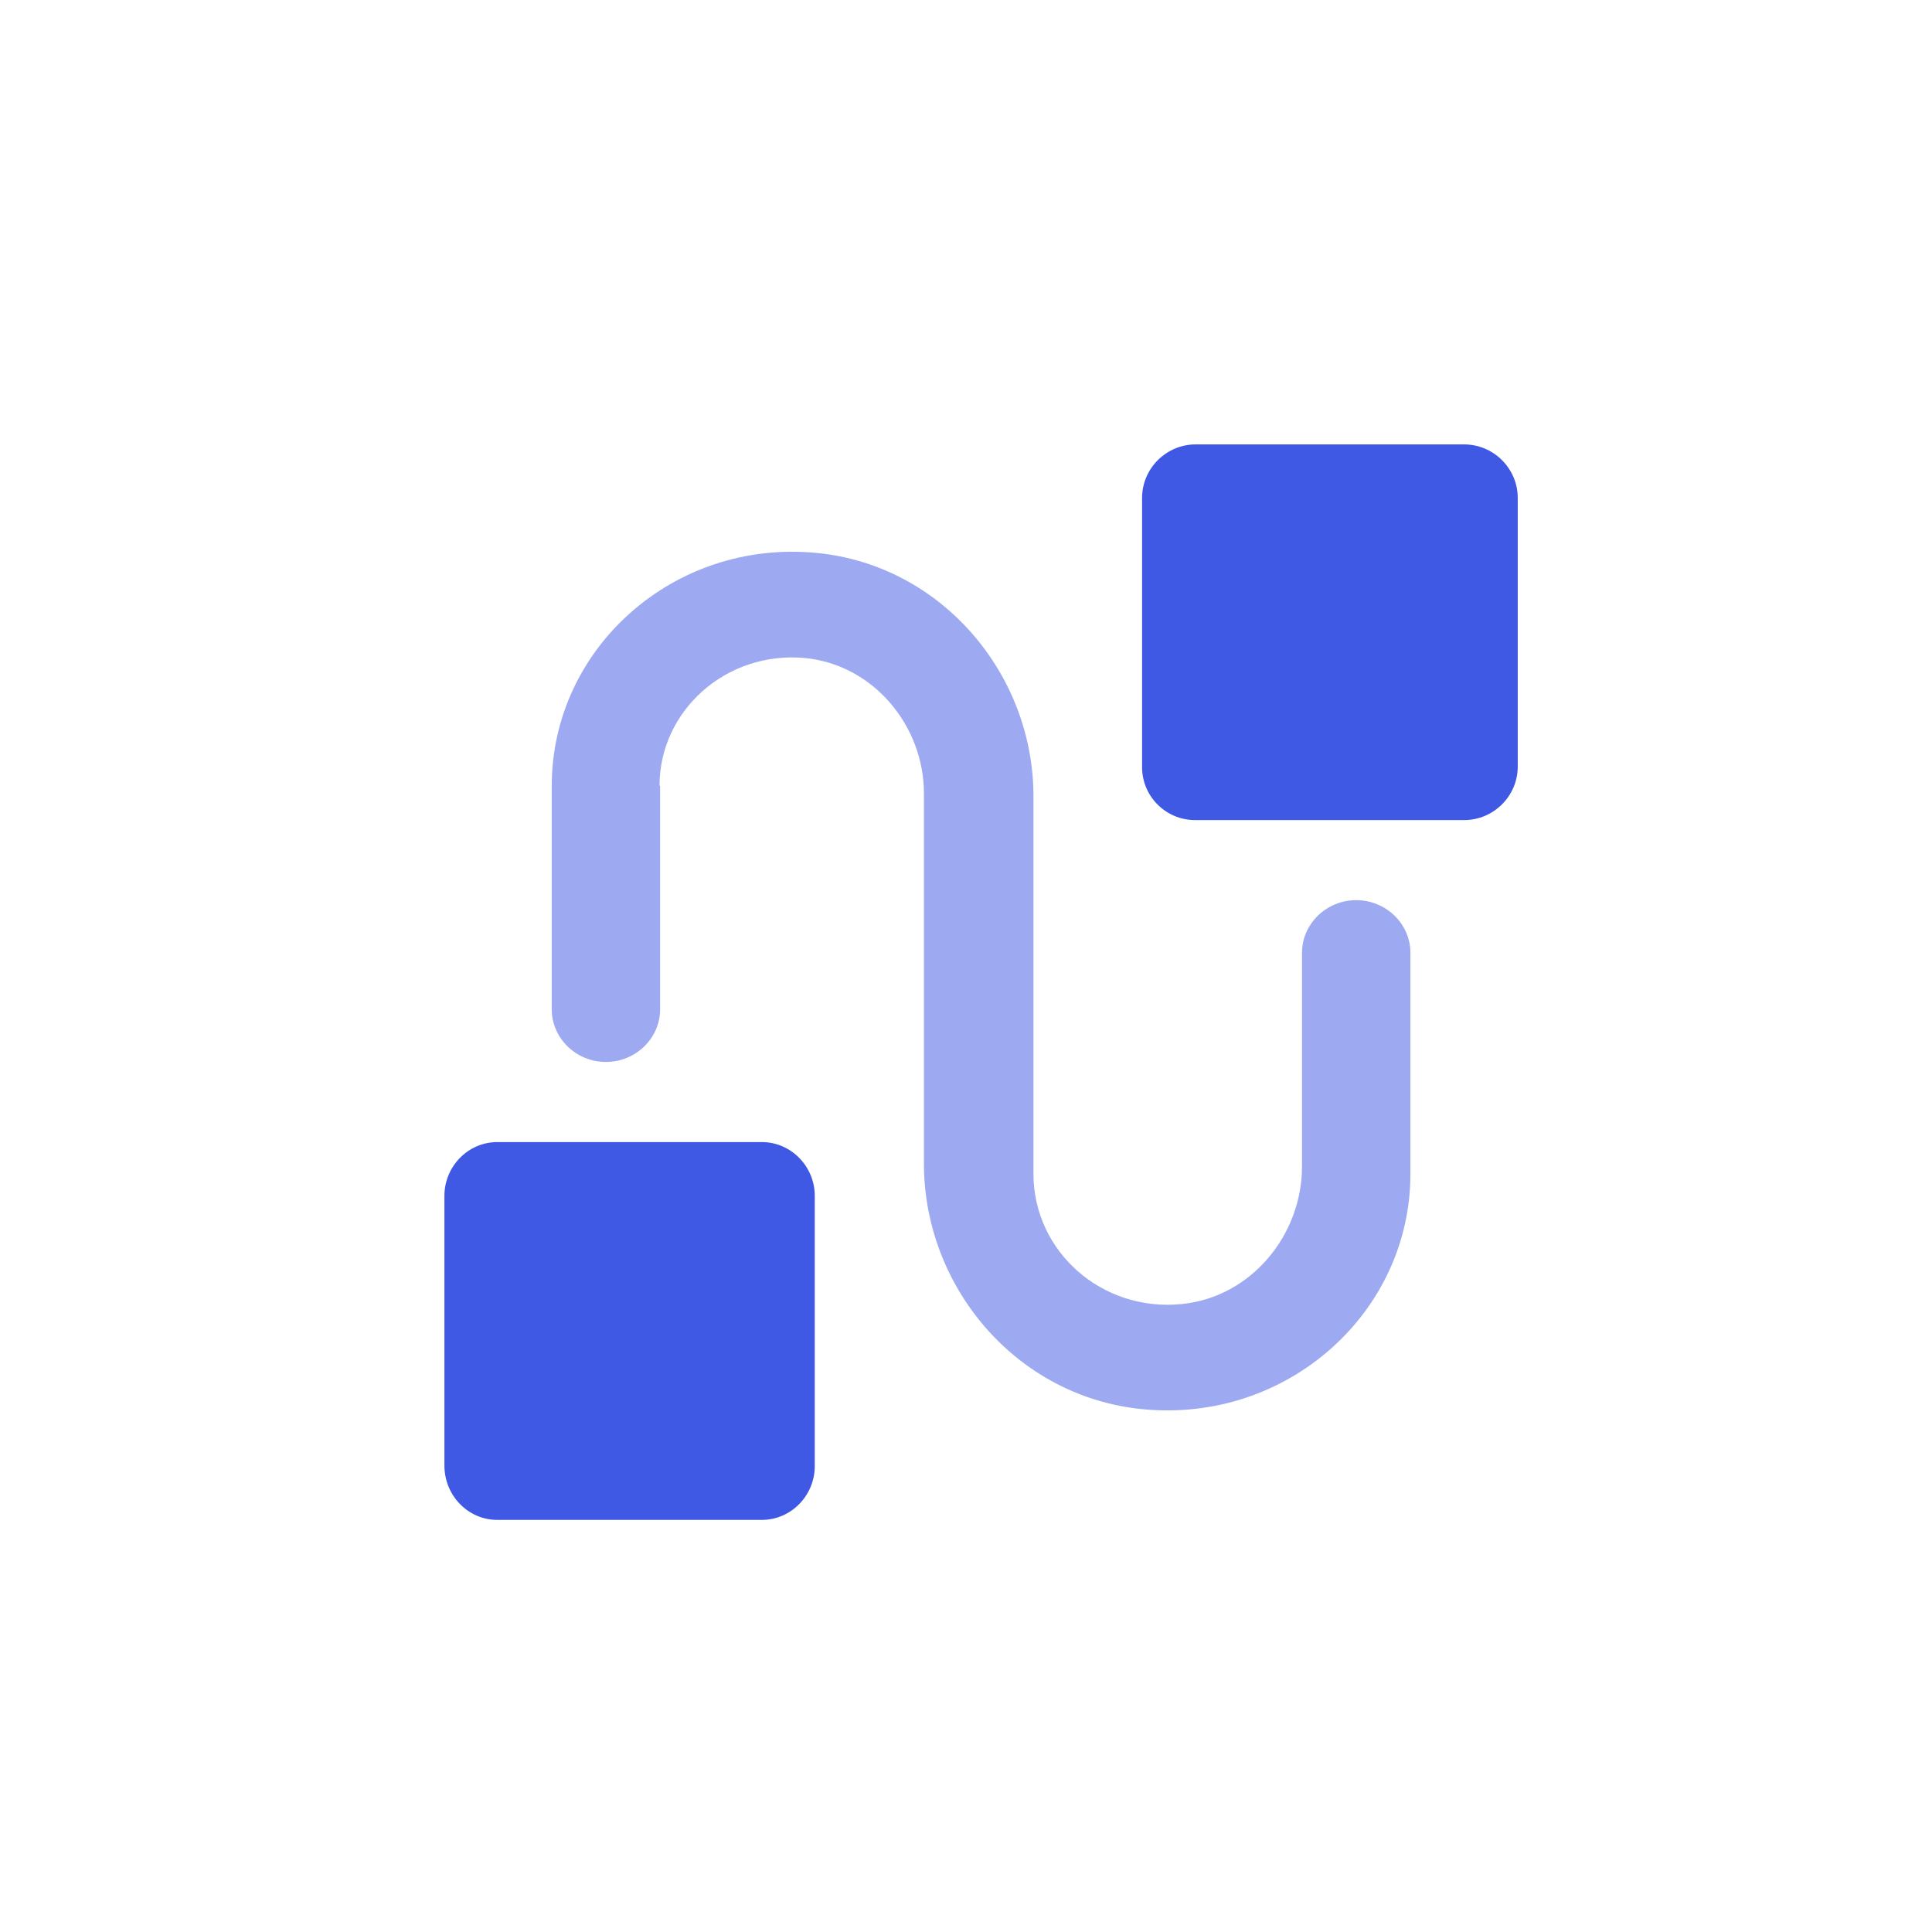
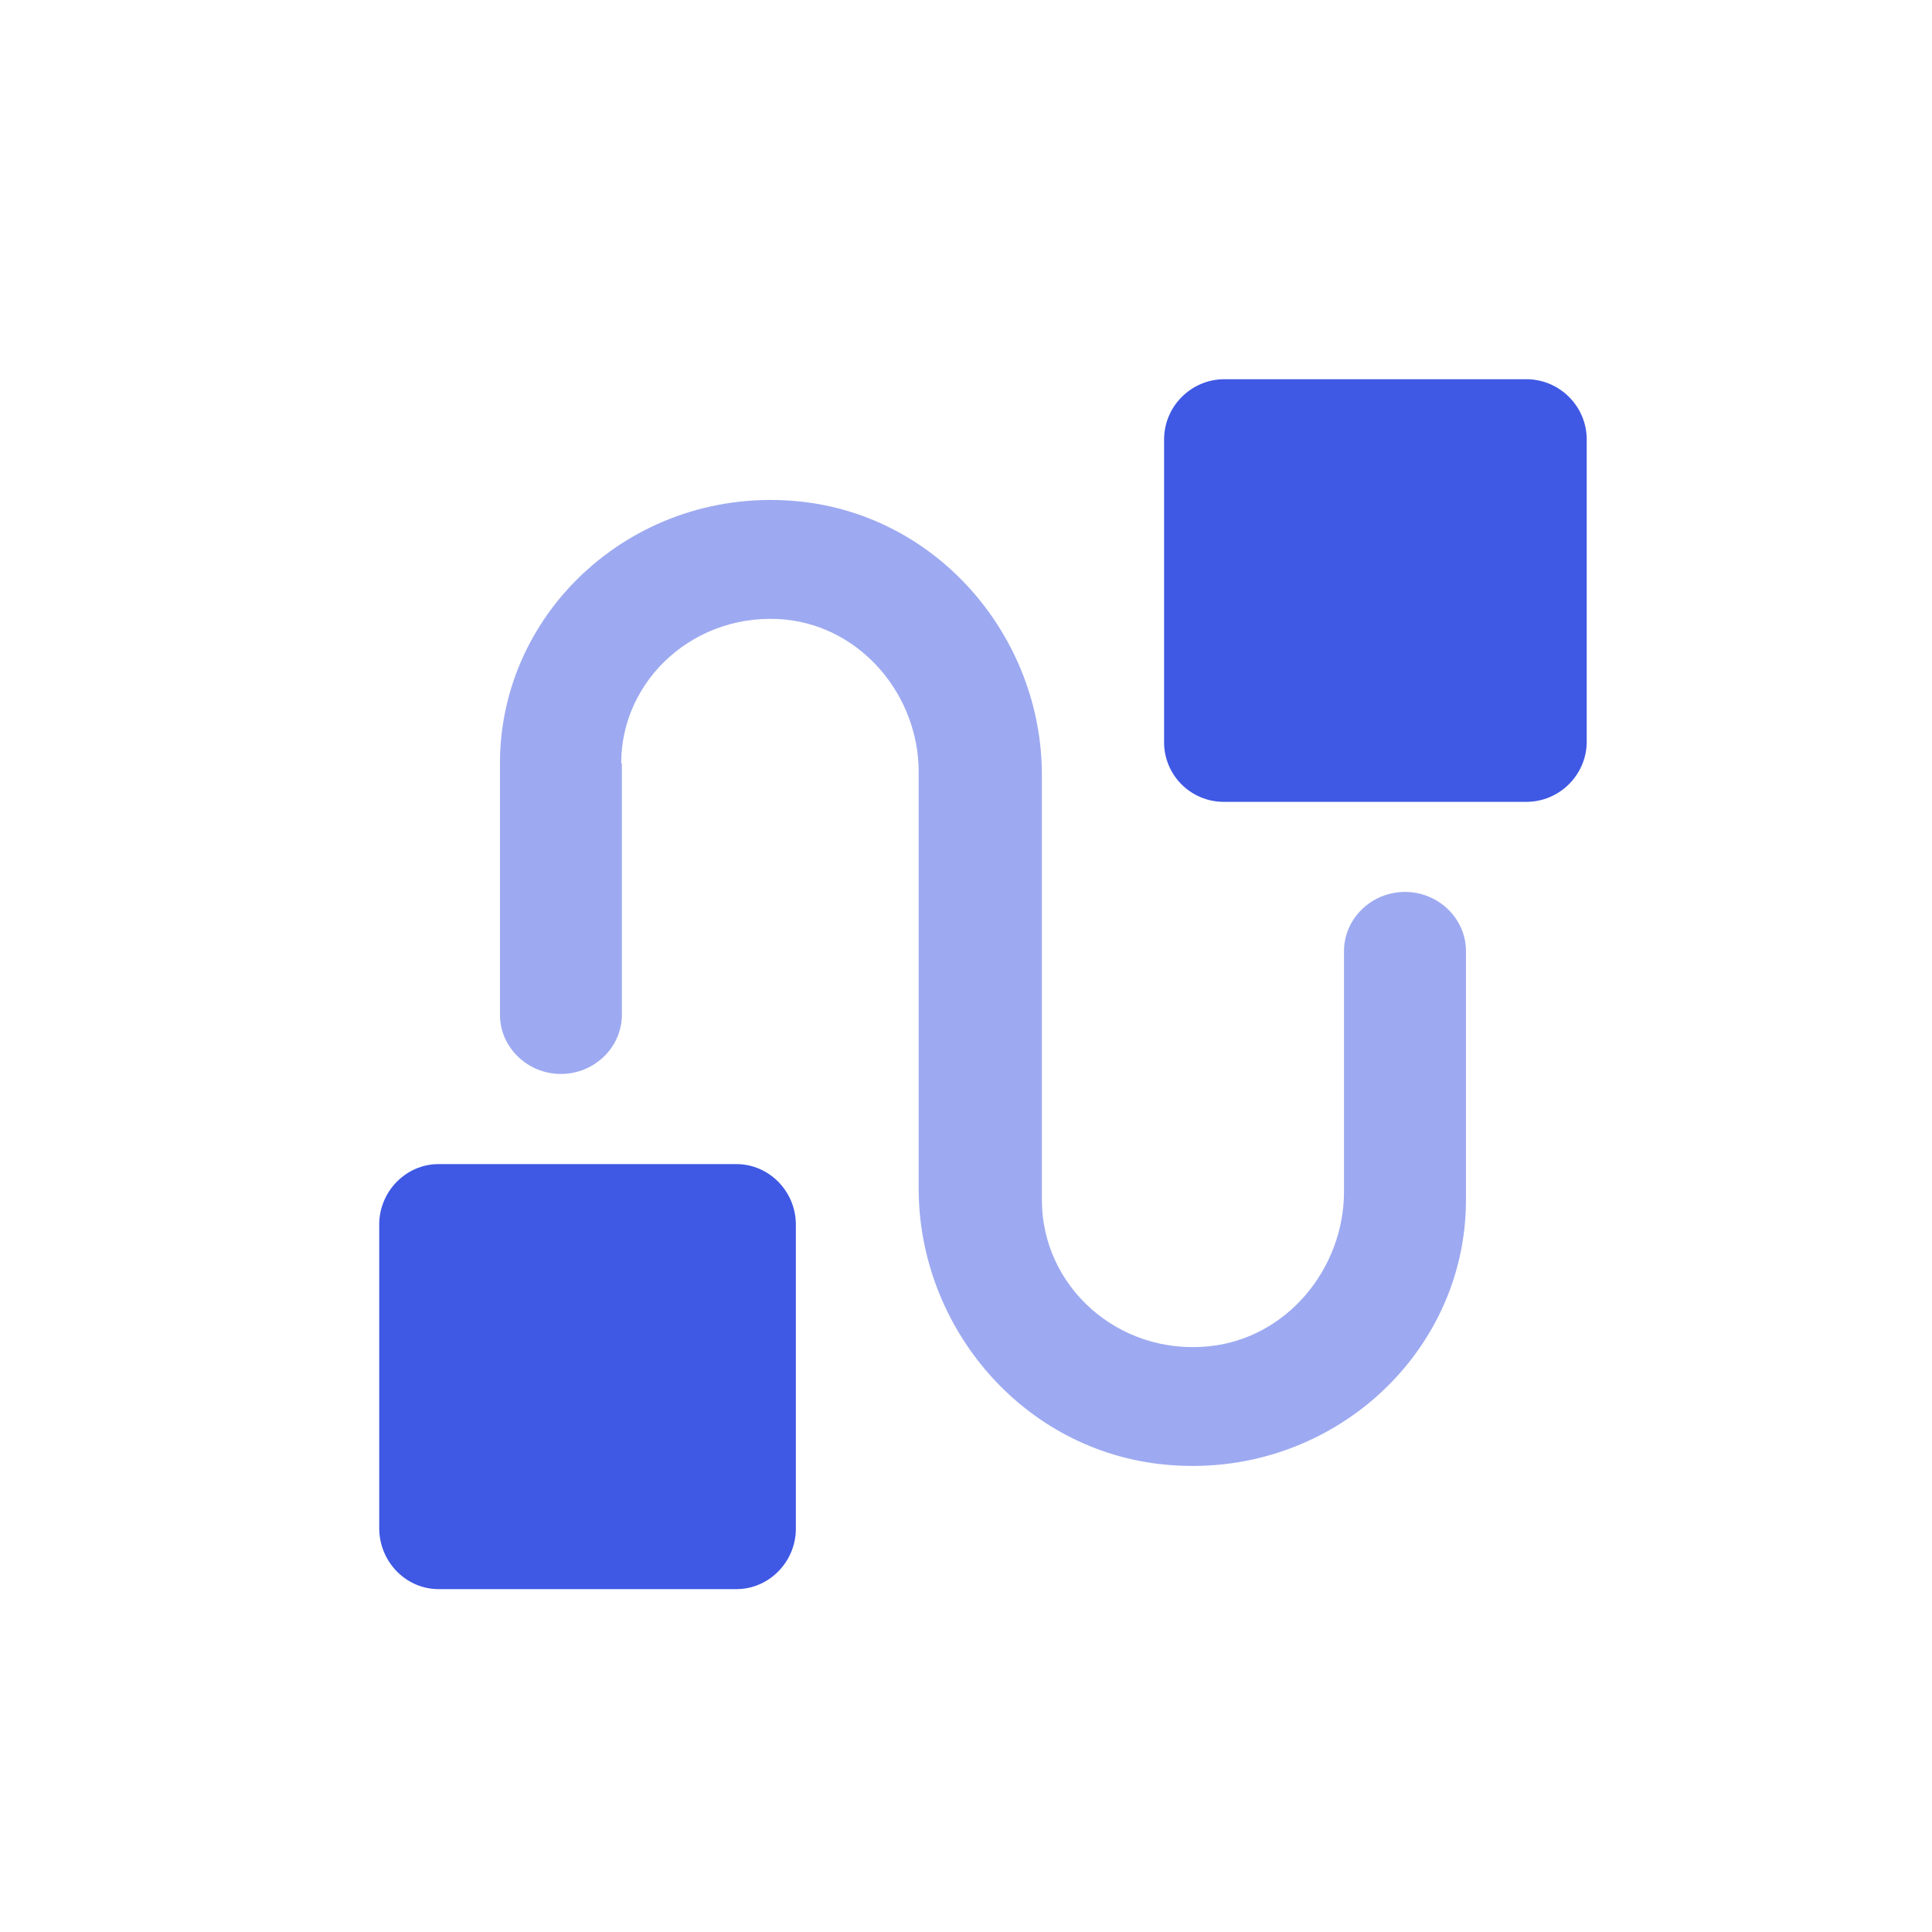
- <svg xmlns="http://www.w3.org/2000/svg" width="36" height="36" viewBox="0 0 36 36" fill="none">
+ <svg xmlns="http://www.w3.org/2000/svg" width="32" height="32" viewBox="2 2 32 32" fill="none">
  <path d="M22.268 15.281L27.282 15.281C27.831 15.281 28.281 14.832 28.281 14.284L28.281 9.278C28.281 8.73 27.831 8.281 27.282 8.281L22.279 8.281C21.731 8.281 21.281 8.73 21.281 9.278L21.281 14.273C21.27 14.832 21.72 15.281 22.268 15.281Z" fill="#3F59E4" />
  <path d="M12.289 14.642C12.289 13.242 13.532 12.122 15.008 12.262C16.284 12.392 17.216 13.533 17.216 14.782L17.216 21.683C17.216 23.976 18.935 26.033 21.299 26.259C23.995 26.517 26.281 24.45 26.281 21.877L26.281 17.753C26.281 17.215 25.826 16.773 25.271 16.773C24.716 16.773 24.261 17.215 24.261 17.753L24.261 21.737C24.261 23.007 23.318 24.17 22.02 24.299C20.522 24.45 19.257 23.309 19.257 21.877L19.257 14.836C19.257 12.564 17.548 10.529 15.218 10.303C12.544 10.044 10.281 12.09 10.281 14.642L10.281 18.808C10.281 19.347 10.736 19.788 11.29 19.788C11.845 19.788 12.3 19.347 12.3 18.808L12.3 14.642L12.289 14.642Z" fill="#9DAAF1" />
  <path d="M9.265 28.321L14.197 28.321C14.738 28.321 15.182 27.869 15.182 27.319L15.182 22.283C15.182 21.733 14.738 21.281 14.197 21.281L9.265 21.281C8.724 21.281 8.281 21.733 8.281 22.283L8.281 27.308C8.281 27.869 8.724 28.321 9.265 28.321Z" fill="#3F59E4" />
</svg>
